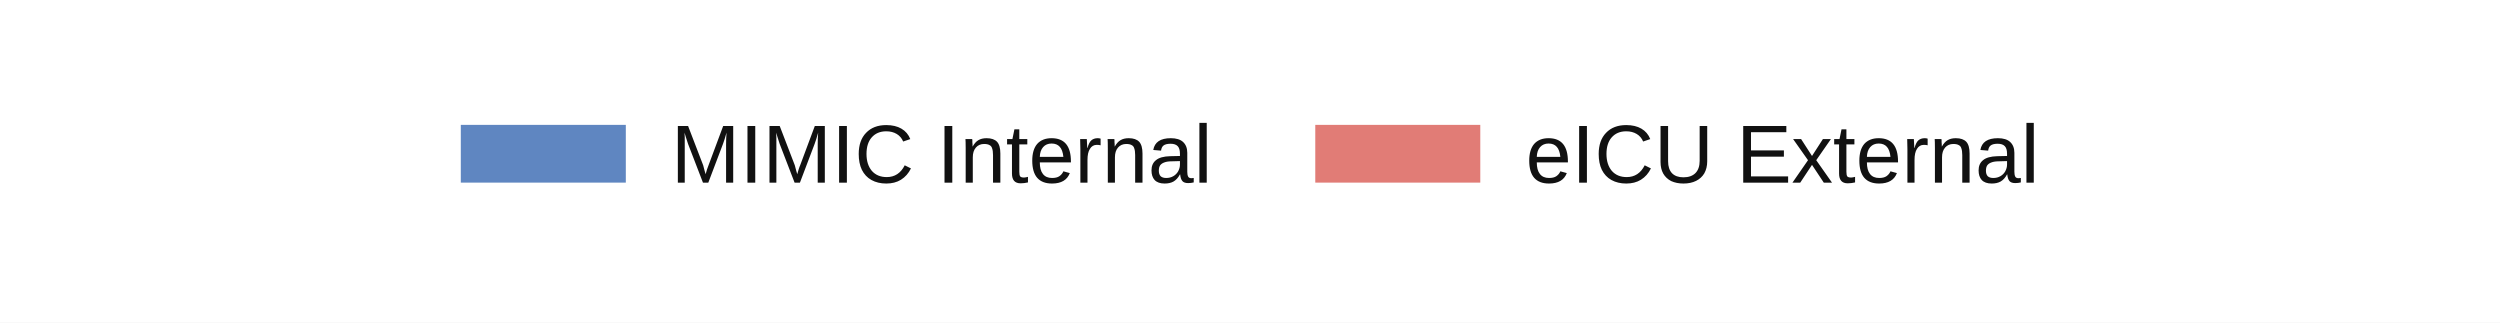
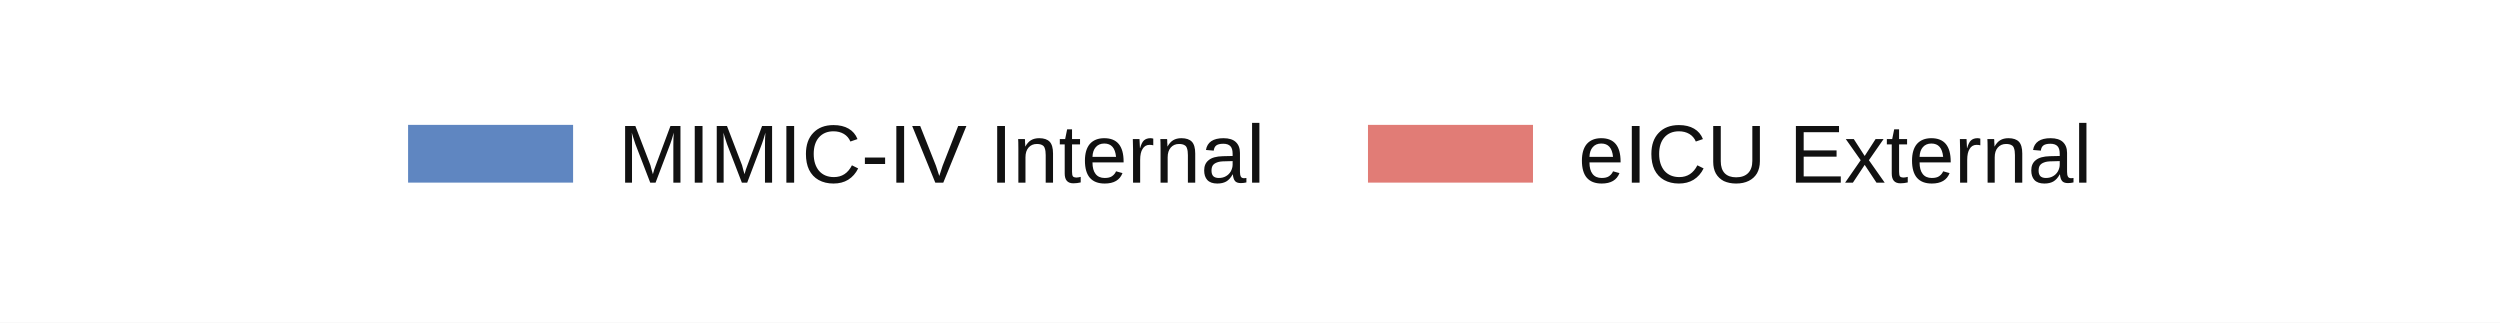
<svg xmlns="http://www.w3.org/2000/svg" width="175.748pt" height="22.677pt" viewBox="0 0 175.748 22.677" version="1.1">
  <defs>
    <style type="text/css">*{stroke-linejoin: round; stroke-linecap: butt}</style>
  </defs>
  <g id="figure_1">
    <g id="patch_1">
      <path d="M 0 22.677 L 175.748 22.677 L 175.748 0 L 0 0 z " style="fill: #ffffff" />
    </g>
    <g id="legend_1">
      <g id="patch_2">
-         <path d="M 32.394 12.838 L 43.994 12.838 L 43.994 8.778 L 32.394 8.778 z " style="fill: #5f86c1" />
+         <path d="M 28.688 12.838 L 40.288 12.838 L 40.288 8.778 L 28.688 8.778 z " style="fill: #5f86c1" />
      </g>
      <g id="text_1">
-         <text style="fill: #111111; font: 5.8px 'Arial'; text-anchor: start" x="47.184" y="12.838" transform="rotate(-0 47.18384 12.83797)">MIMIC Internal</text>
+         <text style="fill: #111111; font: 5.8px 'Arial'; text-anchor: start" x="43.478" y="12.838" transform="rotate(-0 43.47819 12.83797)">MIMIC-IV Internal</text>
      </g>
      <g id="patch_3">
-         <path d="M 92.463 12.838 L 104.063 12.838 L 104.063 8.778 L 92.463 8.778 z " style="fill: #e17c76" />
+         <path d="M 96.168 12.838 L 107.768 12.838 L 107.768 8.778 L 96.168 8.778 z " style="fill: #e17c76" />
      </g>
      <g id="text_2">
-         <text style="fill: #111111; font: 5.8px 'Arial'; text-anchor: start" x="107.253" y="12.838" transform="rotate(-0 107.2528 12.83797)">eICU External</text>
+         <text style="fill: #111111; font: 5.8px 'Arial'; text-anchor: start" x="110.958" y="12.838" transform="rotate(-0 110.9585 12.83797)">eICU External</text>
      </g>
    </g>
  </g>
</svg>
